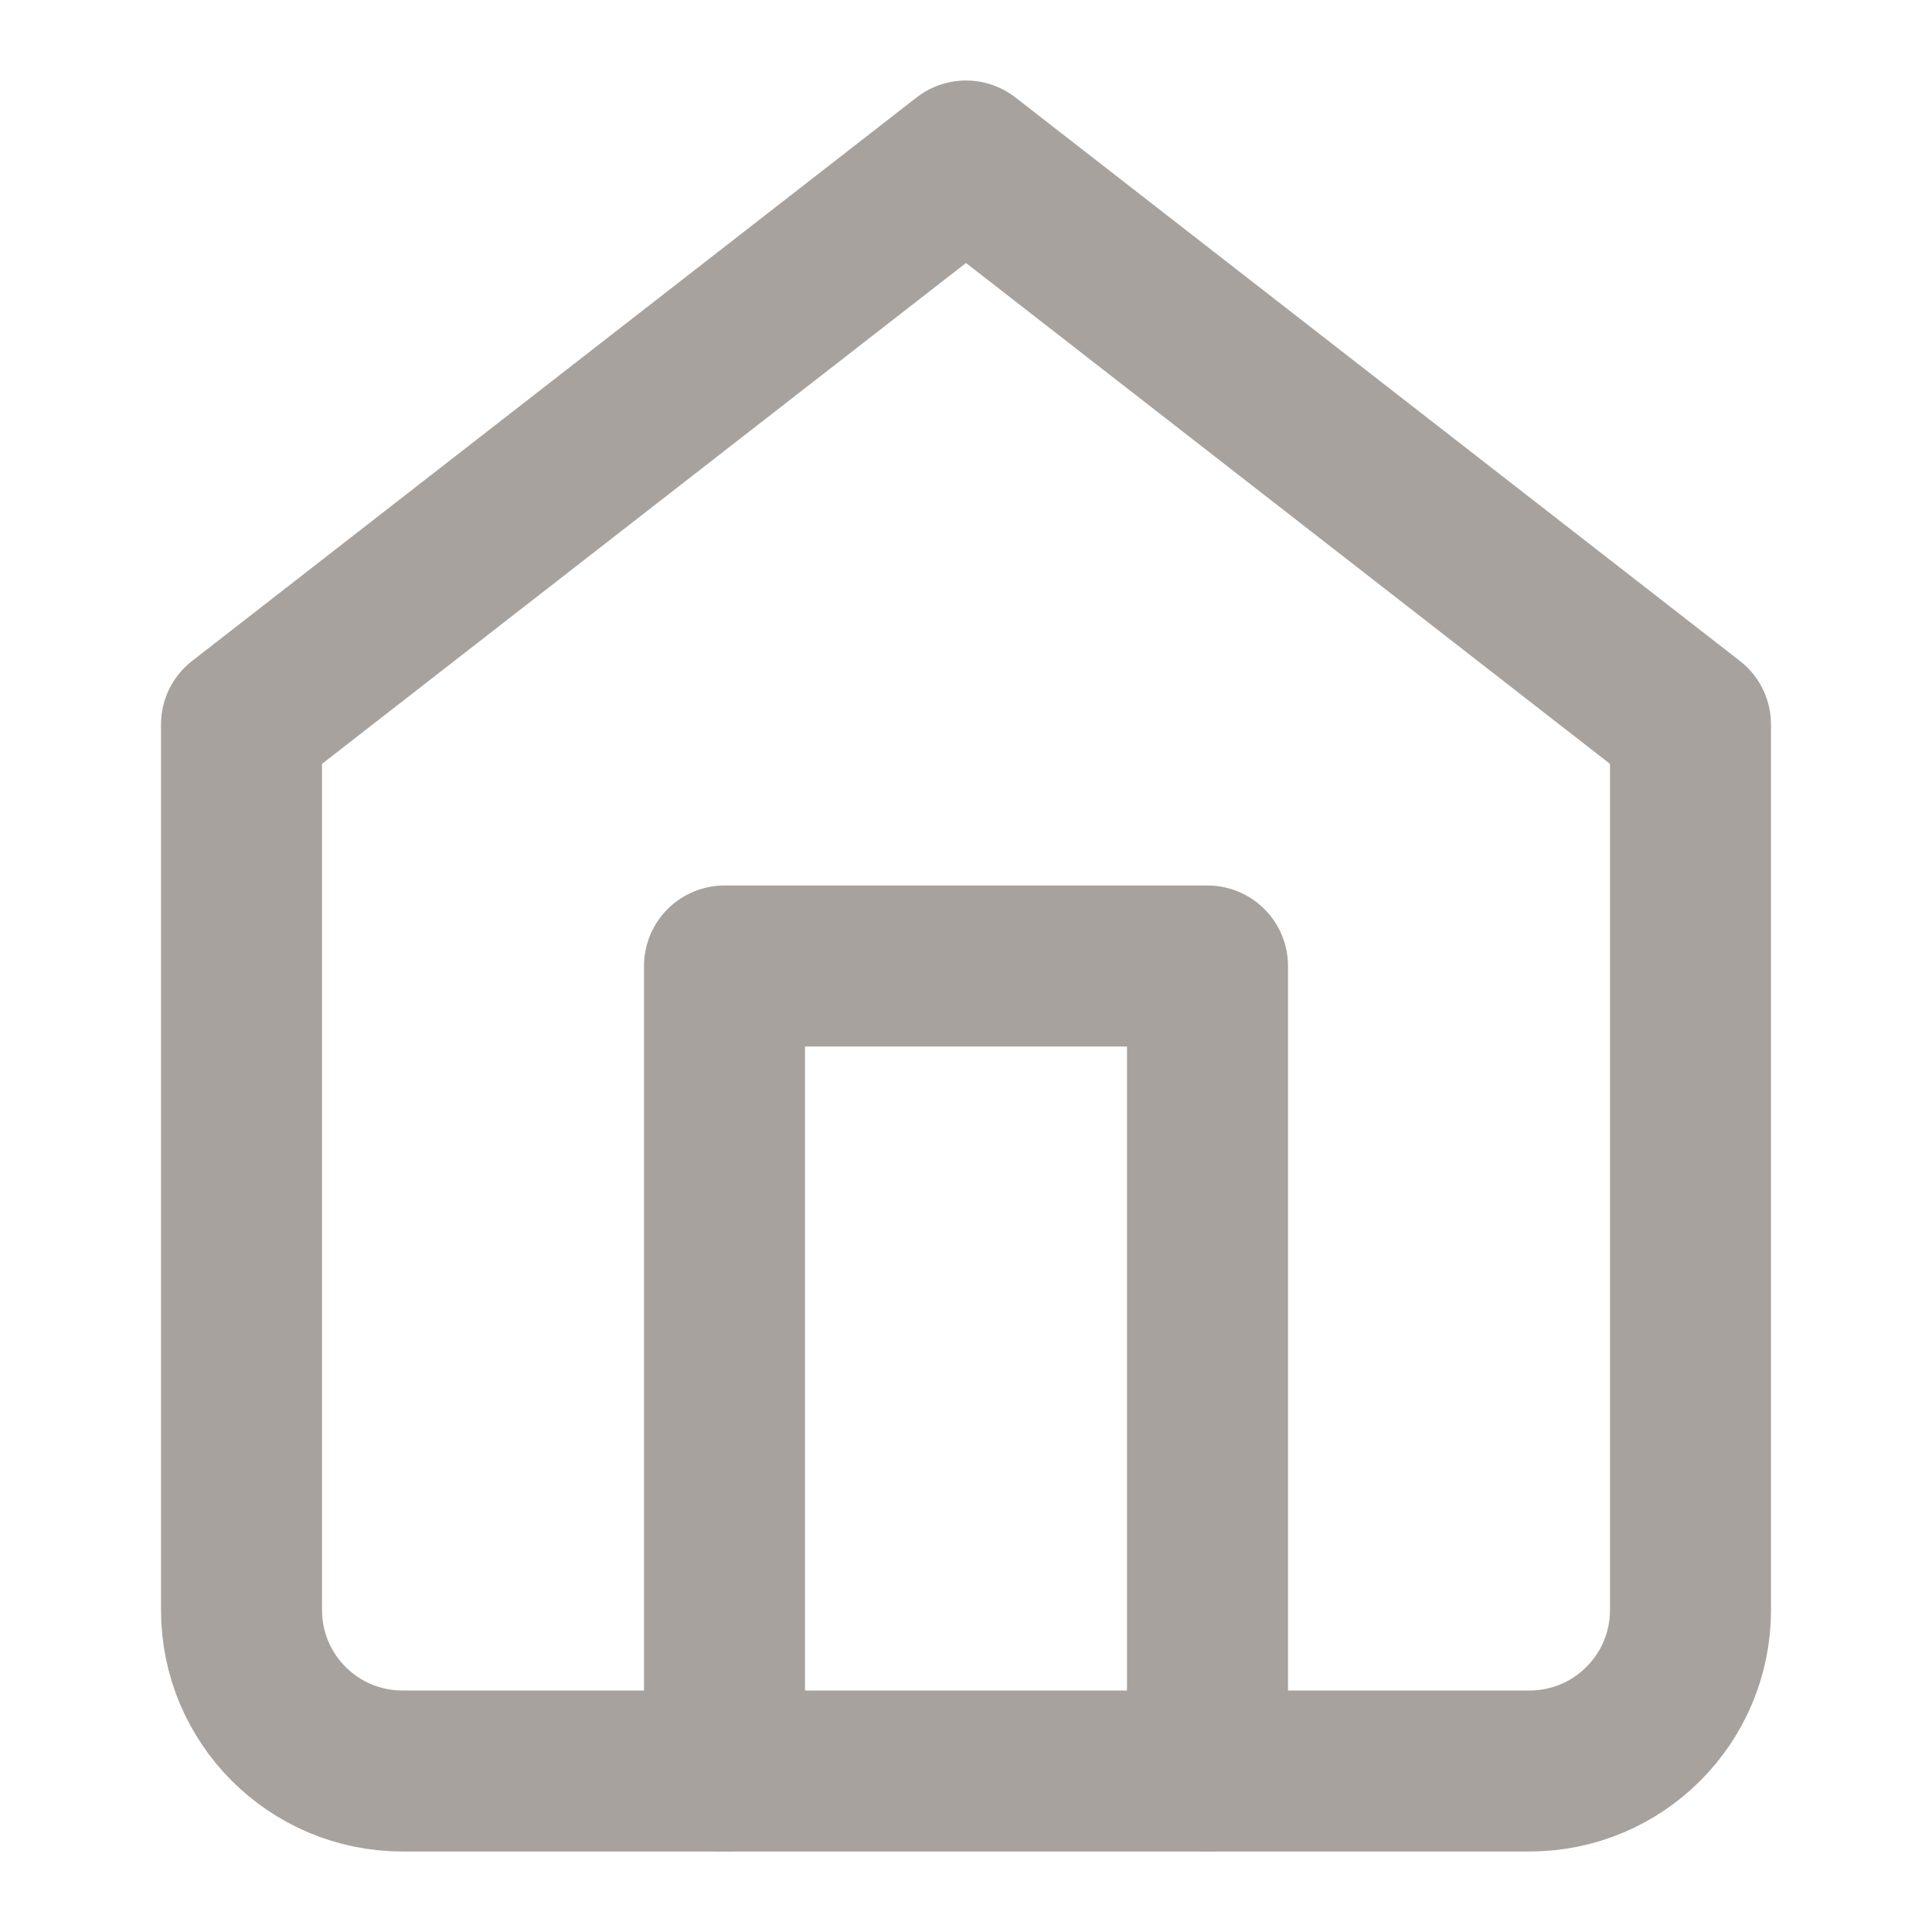
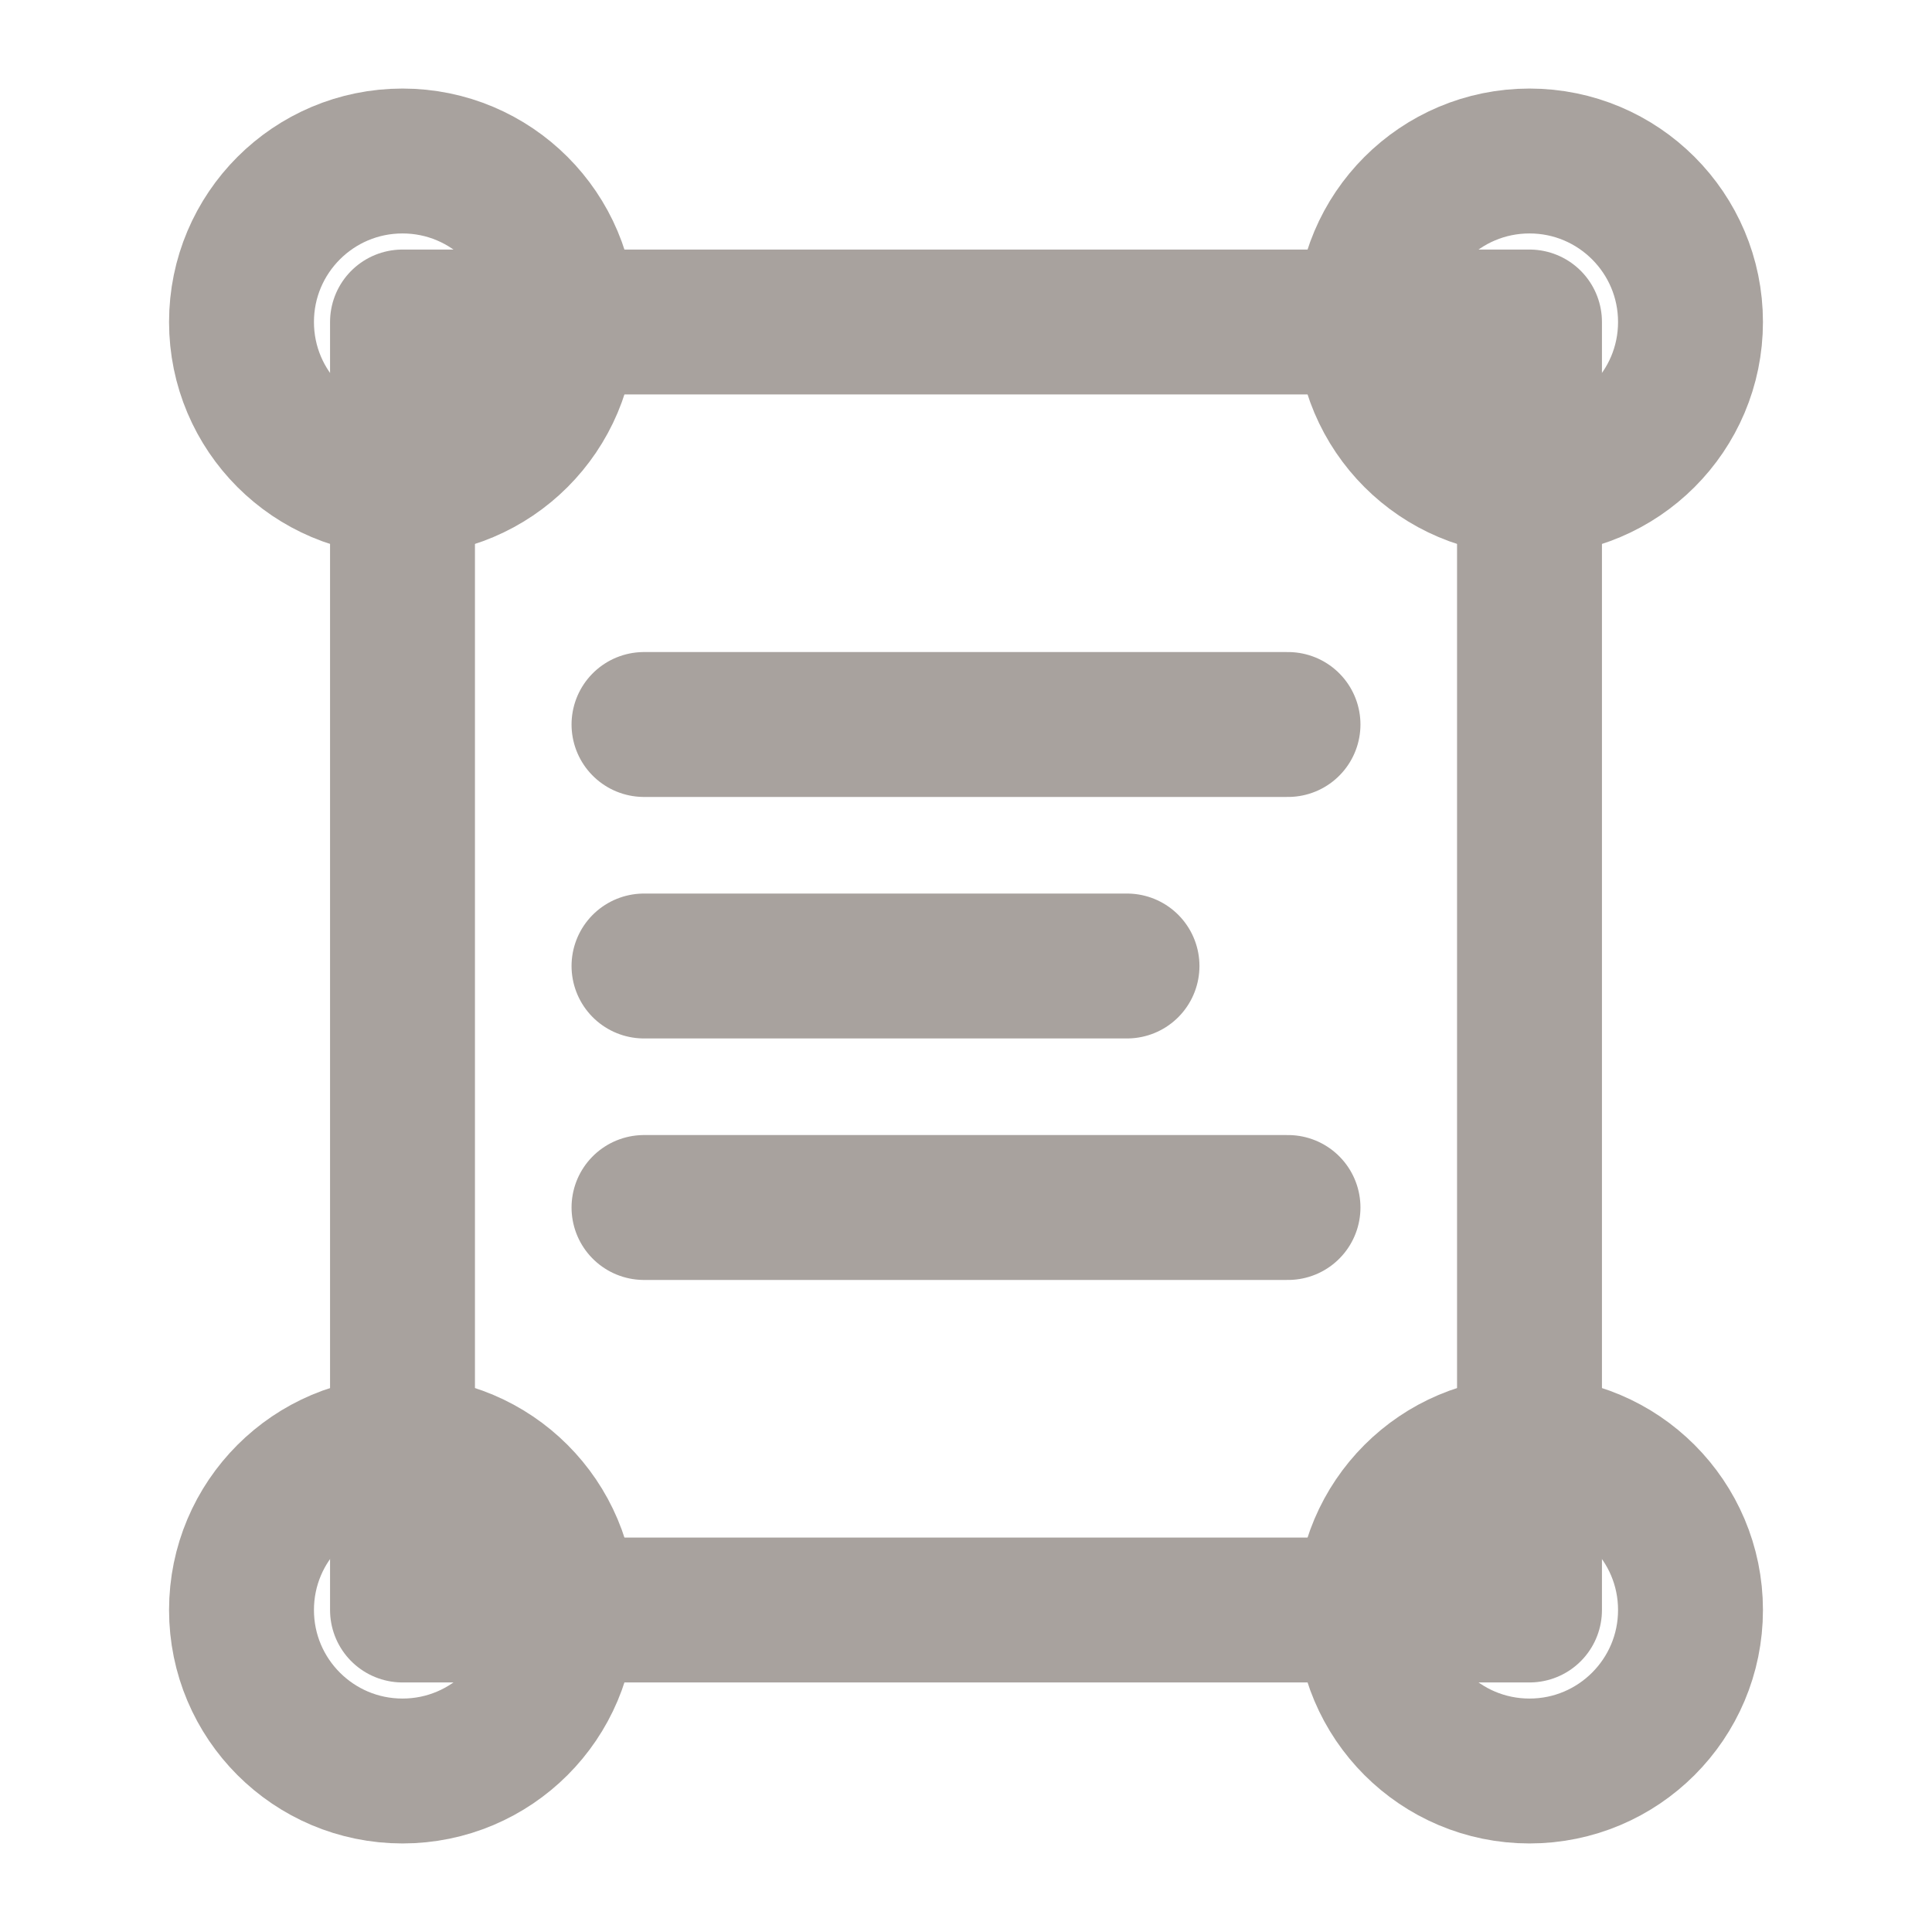
- <svg xmlns="http://www.w3.org/2000/svg" width="48" height="48" viewBox="0 0 24 24" fill="none" stroke="#A8A29E" stroke-width="2" stroke-linecap="round" stroke-linejoin="round">
-   <path d="M3 9l9-7 9 7v11a2 2 0 0 1-2 2H5a2 2 0 0 1-2-2z" />
-   <polyline points="9 22 9 12 15 12 15 22" />
+ <svg xmlns="http://www.w3.org/2000/svg" width="48" height="48" viewBox="0 0 24 24" fill="none" stroke="#A8A29E" stroke-width="1.8" stroke-linecap="round" stroke-linejoin="round">
+   <rect x="5" y="4" width="14" height="16" rx="0" />
+   <circle cx="5" cy="4" r="2" />
+   <circle cx="5" cy="20" r="2" />
+   <circle cx="19" cy="4" r="2" />
+   <circle cx="19" cy="20" r="2" />
+   <line x1="8" y1="9" x2="16" y2="9" />
+   <line x1="8" y1="12" x2="14" y2="12" />
+   <line x1="8" y1="15" x2="16" y2="15" />
</svg>
